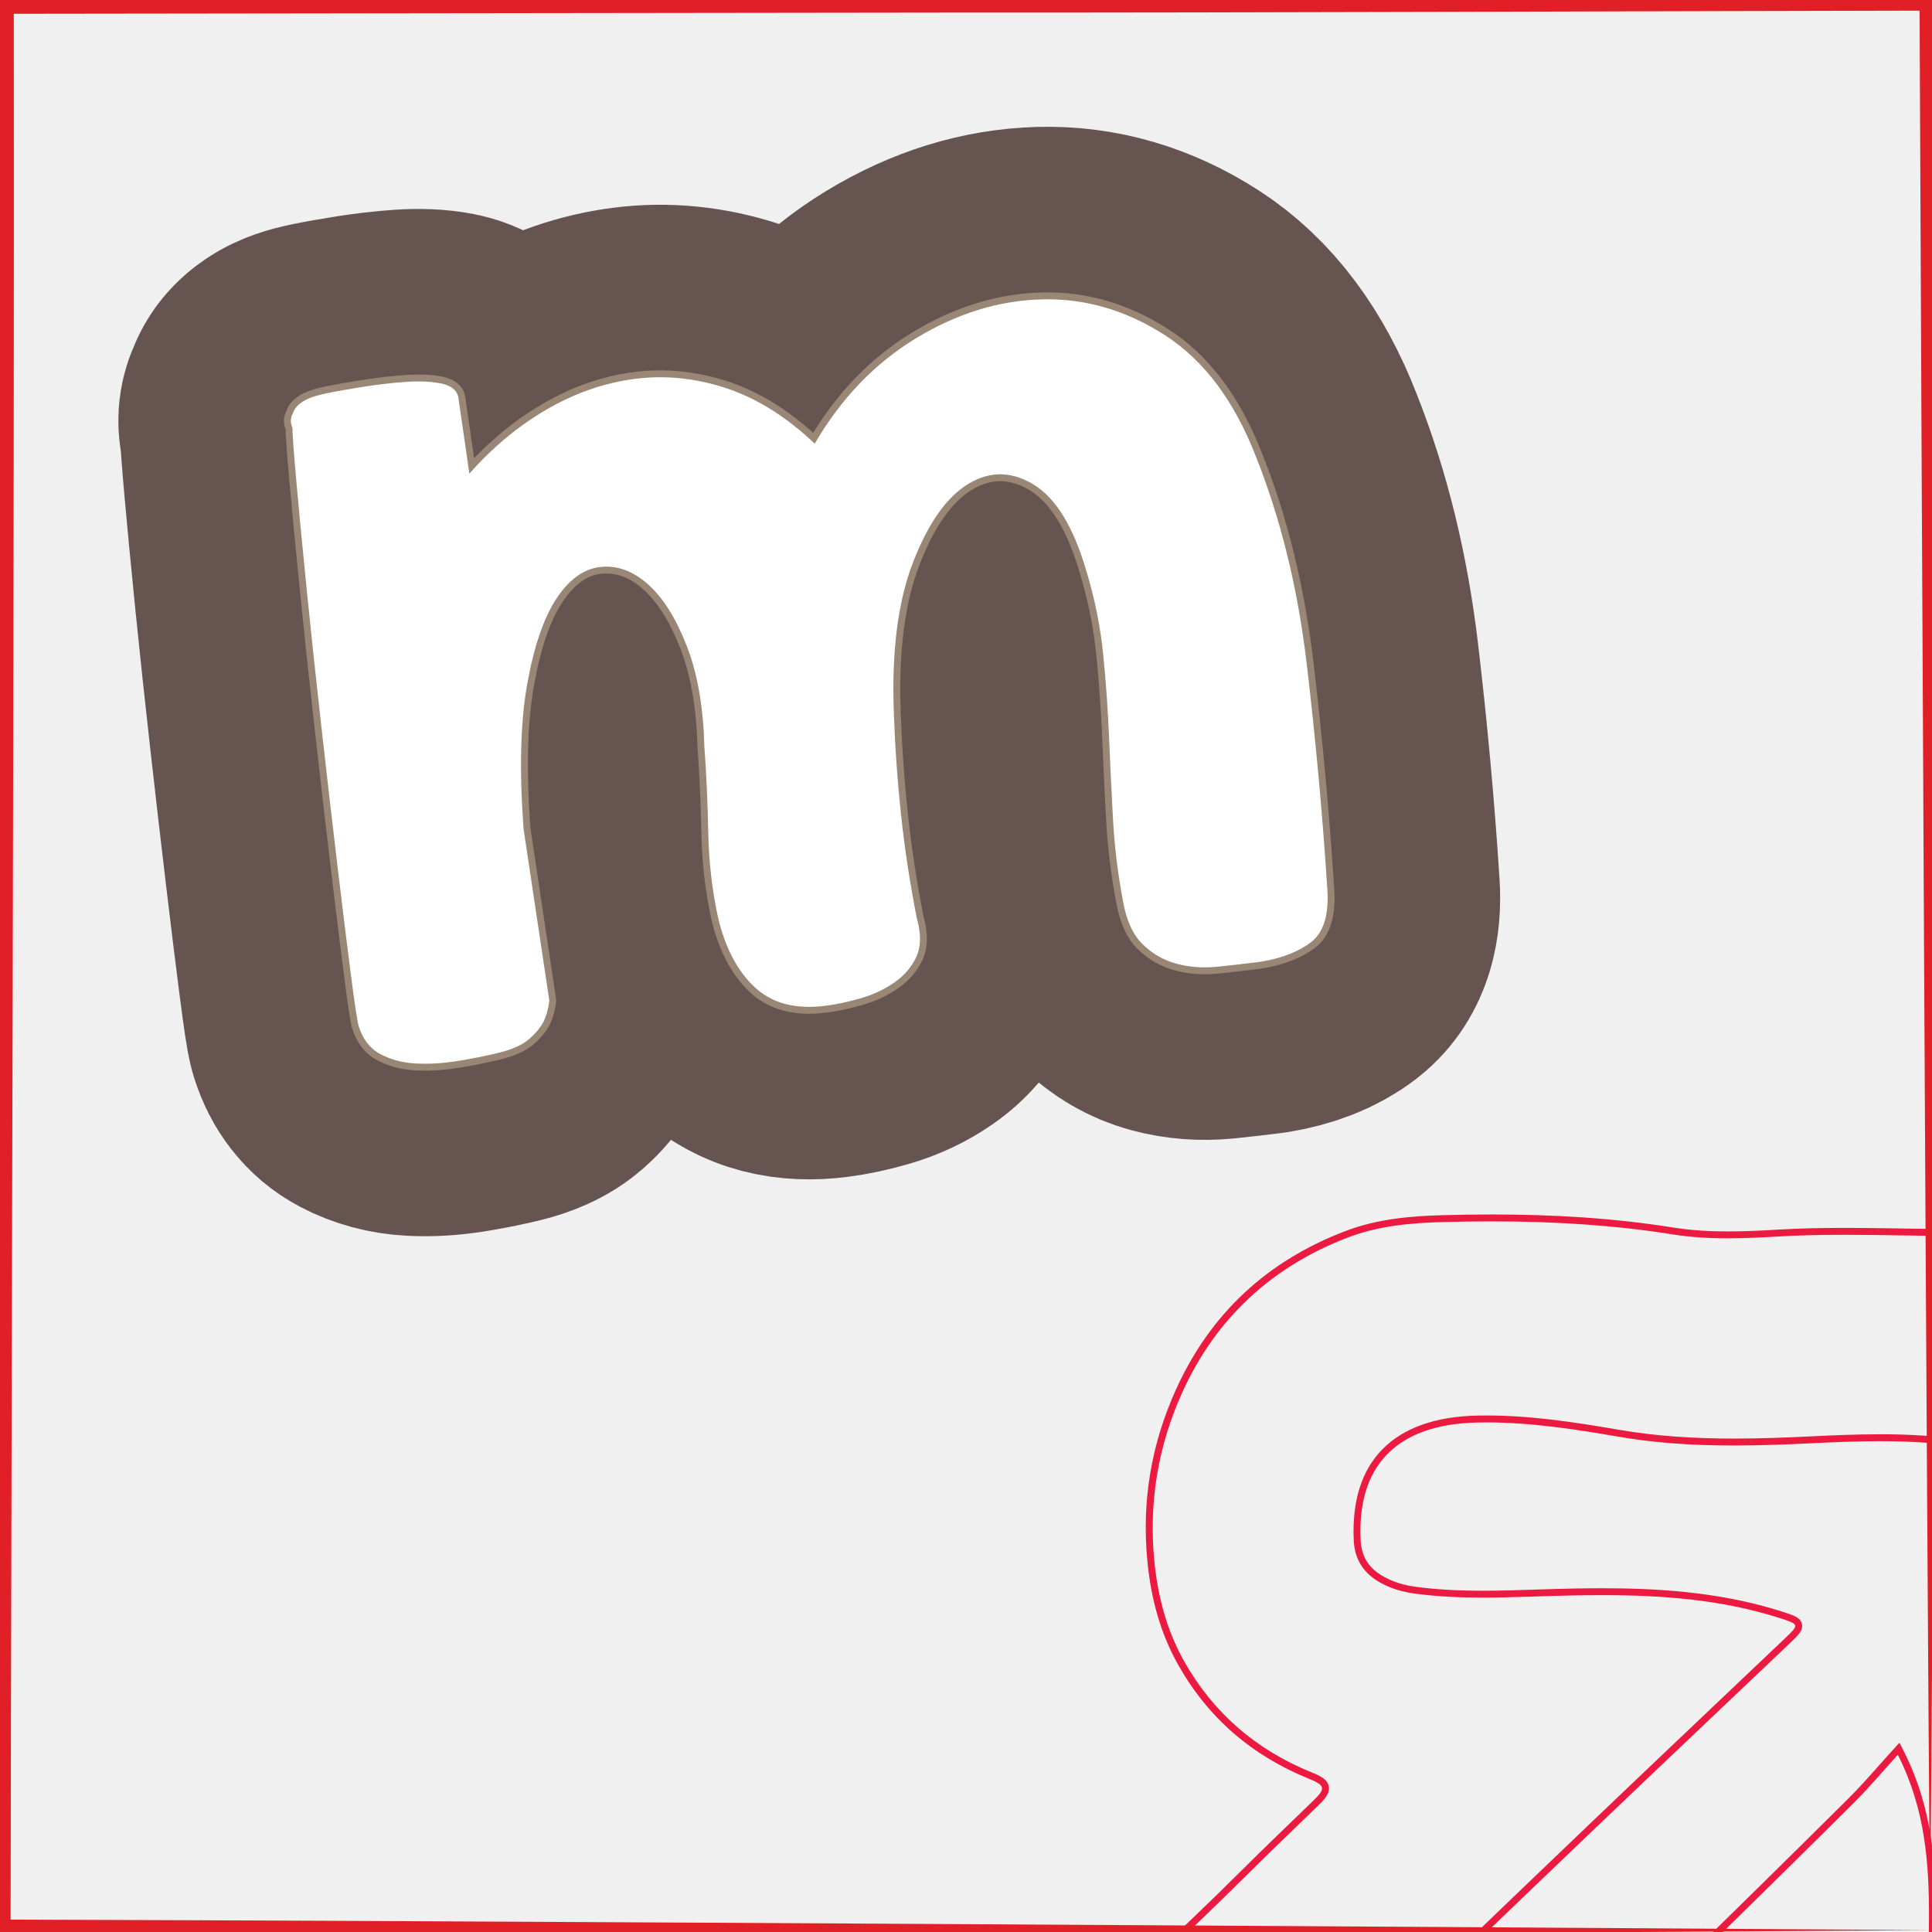
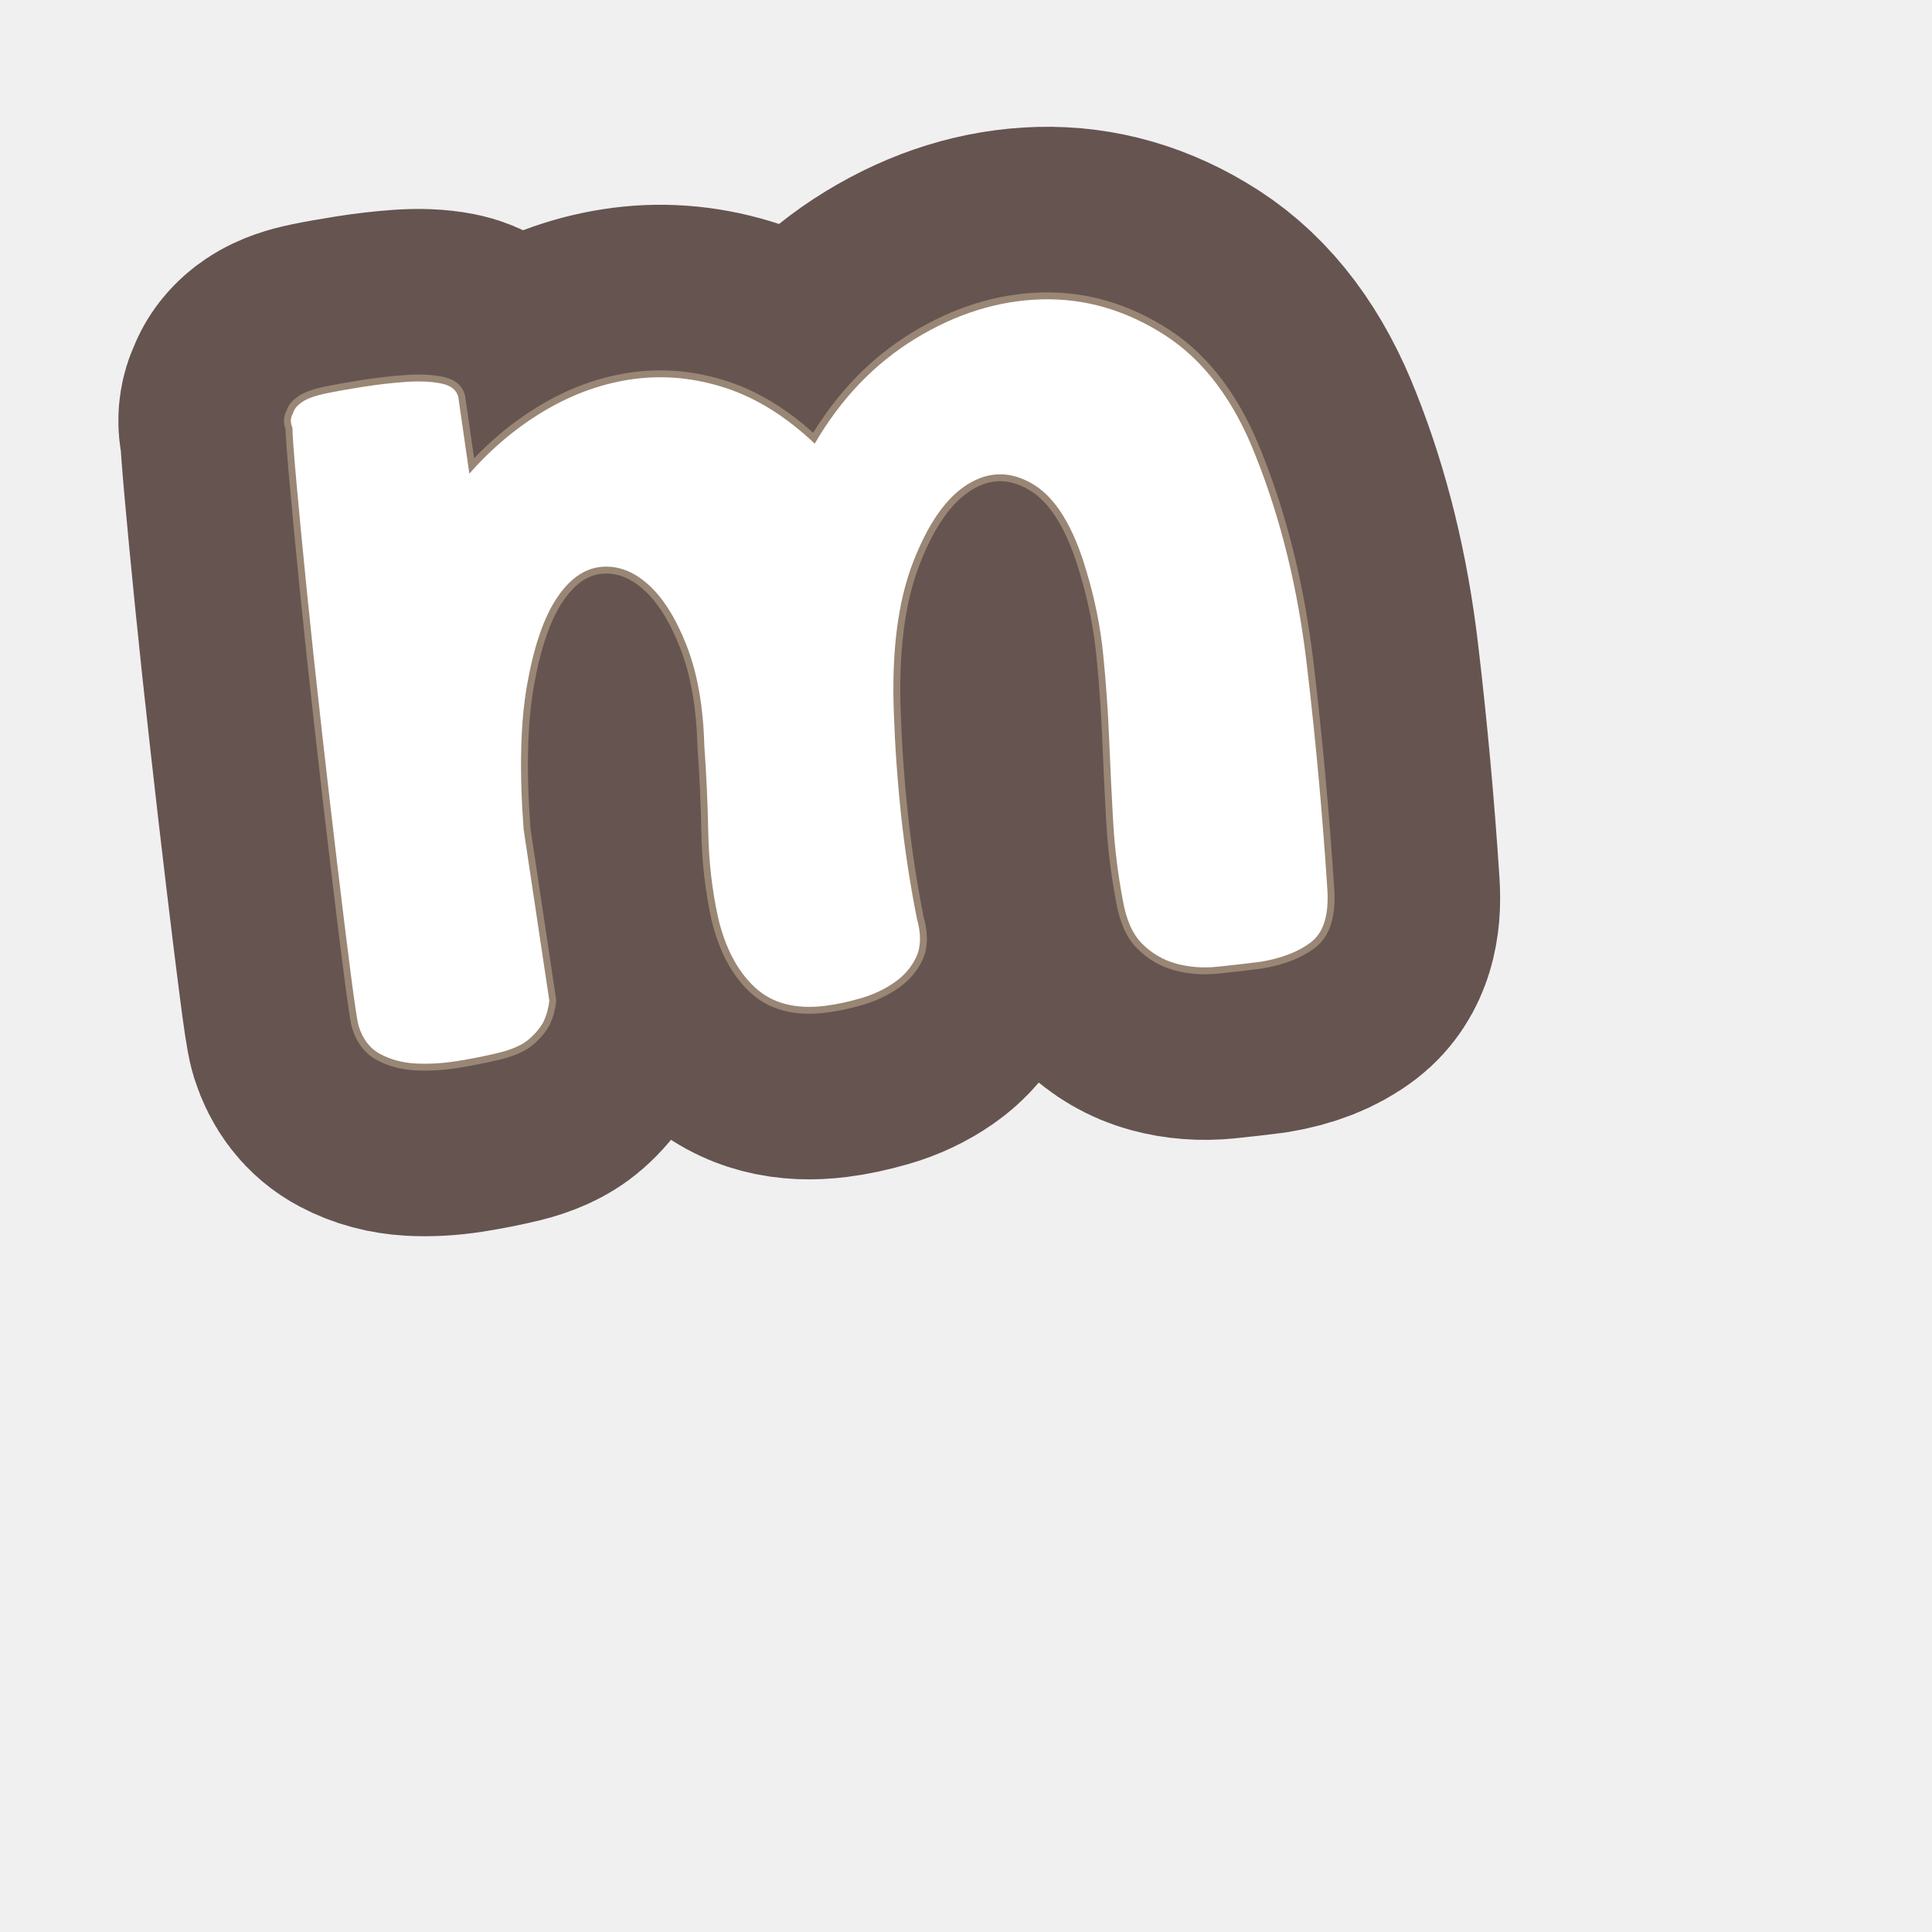
- <svg xmlns="http://www.w3.org/2000/svg" viewBox="0 0 280 280">
+ <svg xmlns="http://www.w3.org/2000/svg" id="Content" viewBox="0 0 280 280">
  <defs>
    <style>
      .cls-1 {
        stroke: #665451;
        stroke-width: 50px;
      }

      .cls-1, .cls-2 {
        fill: none;
        stroke-linecap: round;
        stroke-linejoin: round;
      }

      .cls-3 {
        fill: #fff;
      }

-       .cls-4 {
-         fill: #e11f26;
-       }
- 
-       .cls-5 {
-         fill: #ec1940;
-       }
- 
      .cls-2 {
        stroke: #998675;
        stroke-width: 2px;
      }
    </style>
  </defs>
-   <g id="Content">
-     <g>
-       <path d="M118.077,64.292c3.81-6.539,8.683-11.617,14.617-15.234,5.931-3.614,12.031-5.504,18.292-5.673,6.262-.166,12.214,1.568,17.86,5.203,5.645,3.636,10.038,9.5,13.174,17.587,3.613,9.076,6.064,19.086,7.359,30.029,1.293,10.945,2.291,21.842,2.99,32.686.242,3.694-.536,6.238-2.333,7.631-1.8,1.393-4.235,2.348-7.311,2.861-2.06.265-4.153.506-6.277.722-2.126.214-4.123.065-5.992-.45-1.872-.514-3.505-1.468-4.906-2.858-1.4-1.39-2.345-3.507-2.826-6.355-.732-3.86-1.204-7.755-1.418-11.684-.217-3.926-.406-7.889-.571-11.882-.166-3.992-.45-7.997-.851-12.019-.404-4.019-1.211-8.046-2.429-12.078-1.871-6.39-4.417-10.57-7.637-12.541-3.22-1.969-6.396-1.996-9.521-.083-3.129,1.917-5.784,5.692-7.966,11.324-2.183,5.634-3.116,12.852-2.794,21.651.161,4.866.504,9.795,1.033,14.789.526,4.993,1.294,10.043,2.301,15.148.639,2.248.617,4.109-.064,5.593-.681,1.483-1.743,2.729-3.185,3.726-1.441,1.001-3.061,1.764-4.854,2.284-1.795.522-3.494.886-5.095,1.092-4.351.561-7.782-.333-10.294-2.688-2.515-2.351-4.289-5.73-5.32-10.134-.86-3.961-1.331-8.059-1.41-12.297-.083-4.235-.273-8.429-.574-12.578-.15-5.68-1.006-10.517-2.566-14.503-1.561-3.987-3.426-6.946-5.595-8.878-2.168-1.93-4.458-2.769-6.869-2.518-2.411.253-4.543,1.779-6.392,4.576-1.851,2.799-3.267,6.938-4.247,12.415-.982,5.479-1.157,12.482-.522,21.009l3.723,24.825c-.098,1.061-.373,2.085-.826,3.074-.47.876-1.174,1.722-2.116,2.542-.942.819-2.372,1.467-4.287,1.948-2.031.493-4.102.905-6.211,1.237-2.112.329-4.104.441-5.978.334-1.876-.108-3.562-.558-5.062-1.356-1.499-.793-2.544-2.143-3.139-4.045-.204-.672-.584-3.181-1.145-7.532-.56-4.348-1.208-9.587-1.938-15.719-.733-6.128-1.499-12.748-2.297-19.861-.802-7.109-1.512-13.767-2.137-19.969s-1.131-11.487-1.52-15.86c-.388-4.371-.579-6.964-.566-7.781-.333-.77-.307-1.471.078-2.104.155-.601.607-1.152,1.357-1.658.748-.502,1.917-.915,3.505-1.237,1.472-.304,3.264-.623,5.375-.955,2.109-.329,4.144-.561,6.106-.699,1.959-.135,3.657-.062,5.088.217,1.433.282,2.271.929,2.52,1.945l1.61,11.136c3.349-3.805,7.078-6.903,11.193-9.296,4.113-2.39,8.372-3.871,12.778-4.438,4.404-.568,8.826-.118,13.263,1.345,4.435,1.466,8.707,4.144,12.815,8.035Z" />
-       <path class="cls-1" d="M118.077,64.292c3.81-6.539,8.683-11.617,14.617-15.234,5.931-3.614,12.031-5.504,18.292-5.673,6.262-.166,12.214,1.568,17.86,5.203,5.645,3.636,10.038,9.5,13.174,17.587,3.613,9.076,6.064,19.086,7.359,30.029,1.293,10.945,2.291,21.842,2.99,32.686.242,3.694-.536,6.238-2.333,7.631-1.8,1.393-4.235,2.348-7.311,2.861-2.06.265-4.153.506-6.277.722-2.126.214-4.123.065-5.992-.45-1.872-.514-3.505-1.468-4.906-2.858-1.4-1.39-2.345-3.507-2.826-6.355-.732-3.86-1.204-7.755-1.418-11.684-.217-3.926-.406-7.889-.571-11.882-.166-3.992-.45-7.997-.851-12.019-.404-4.019-1.211-8.046-2.429-12.078-1.871-6.39-4.417-10.57-7.637-12.541-3.22-1.969-6.396-1.996-9.521-.083-3.129,1.917-5.784,5.692-7.966,11.324-2.183,5.634-3.116,12.852-2.794,21.651.161,4.866.504,9.795,1.033,14.789.526,4.993,1.294,10.043,2.301,15.148.639,2.248.617,4.109-.064,5.593-.681,1.483-1.743,2.729-3.185,3.726-1.441,1.001-3.061,1.764-4.854,2.284-1.795.522-3.494.886-5.095,1.092-4.351.561-7.782-.333-10.294-2.688-2.515-2.351-4.289-5.73-5.32-10.134-.86-3.961-1.331-8.059-1.41-12.297-.083-4.235-.273-8.429-.574-12.578-.15-5.68-1.006-10.517-2.566-14.503-1.561-3.987-3.426-6.946-5.595-8.878-2.168-1.93-4.458-2.769-6.869-2.518-2.411.253-4.543,1.779-6.392,4.576-1.851,2.799-3.267,6.938-4.247,12.415-.982,5.479-1.157,12.482-.522,21.009l3.723,24.825c-.098,1.061-.373,2.085-.826,3.074-.47.876-1.174,1.722-2.116,2.542-.942.819-2.372,1.467-4.287,1.948-2.031.493-4.102.905-6.211,1.237-2.112.329-4.104.441-5.978.334-1.876-.108-3.562-.558-5.062-1.356-1.499-.793-2.544-2.143-3.139-4.045-.204-.672-.584-3.181-1.145-7.532-.56-4.348-1.208-9.587-1.938-15.719-.733-6.128-1.499-12.748-2.297-19.861-.802-7.109-1.512-13.767-2.137-19.969s-1.131-11.487-1.52-15.86c-.388-4.371-.579-6.964-.566-7.781-.333-.77-.307-1.471.078-2.104.155-.601.607-1.152,1.357-1.658.748-.502,1.917-.915,3.505-1.237,1.472-.304,3.264-.623,5.375-.955,2.109-.329,4.144-.561,6.106-.699,1.959-.135,3.657-.062,5.088.217,1.433.282,2.271.929,2.52,1.945l1.61,11.136c3.349-3.805,7.078-6.903,11.193-9.296,4.113-2.39,8.372-3.871,12.778-4.438,4.404-.568,8.826-.118,13.263,1.345,4.435,1.466,8.707,4.144,12.815,8.035Z" />
-       <path class="cls-2" d="M118.077,64.292c3.81-6.539,8.683-11.617,14.617-15.234,5.931-3.614,12.031-5.504,18.292-5.673,6.262-.166,12.214,1.568,17.86,5.203,5.645,3.636,10.038,9.5,13.174,17.587,3.613,9.076,6.064,19.086,7.359,30.029,1.293,10.945,2.291,21.842,2.99,32.686.242,3.694-.536,6.238-2.333,7.631-1.8,1.393-4.235,2.348-7.311,2.861-2.06.265-4.153.506-6.277.722-2.126.214-4.123.065-5.992-.45-1.872-.514-3.505-1.468-4.906-2.858-1.4-1.39-2.345-3.507-2.826-6.355-.732-3.86-1.204-7.755-1.418-11.684-.217-3.926-.406-7.889-.571-11.882-.166-3.992-.45-7.997-.851-12.019-.404-4.019-1.211-8.046-2.429-12.078-1.871-6.39-4.417-10.57-7.637-12.541-3.22-1.969-6.396-1.996-9.521-.083-3.129,1.917-5.784,5.692-7.966,11.324-2.183,5.634-3.116,12.852-2.794,21.651.161,4.866.504,9.795,1.033,14.789.526,4.993,1.294,10.043,2.301,15.148.639,2.248.617,4.109-.064,5.593-.681,1.483-1.743,2.729-3.185,3.726-1.441,1.001-3.061,1.764-4.854,2.284-1.795.522-3.494.886-5.095,1.092-4.351.561-7.782-.333-10.294-2.688-2.515-2.351-4.289-5.73-5.32-10.134-.86-3.961-1.331-8.059-1.41-12.297-.083-4.235-.273-8.429-.574-12.578-.15-5.68-1.006-10.517-2.566-14.503-1.561-3.987-3.426-6.946-5.595-8.878-2.168-1.93-4.458-2.769-6.869-2.518-2.411.253-4.543,1.779-6.392,4.576-1.851,2.799-3.267,6.938-4.247,12.415-.982,5.479-1.157,12.482-.522,21.009l3.723,24.825c-.098,1.061-.373,2.085-.826,3.074-.47.876-1.174,1.722-2.116,2.542-.942.819-2.372,1.467-4.287,1.948-2.031.493-4.102.905-6.211,1.237-2.112.329-4.104.441-5.978.334-1.876-.108-3.562-.558-5.062-1.356-1.499-.793-2.544-2.143-3.139-4.045-.204-.672-.584-3.181-1.145-7.532-.56-4.348-1.208-9.587-1.938-15.719-.733-6.128-1.499-12.748-2.297-19.861-.802-7.109-1.512-13.767-2.137-19.969s-1.131-11.487-1.52-15.86c-.388-4.371-.579-6.964-.566-7.781-.333-.77-.307-1.471.078-2.104.155-.601.607-1.152,1.357-1.658.748-.502,1.917-.915,3.505-1.237,1.472-.304,3.264-.623,5.375-.955,2.109-.329,4.144-.561,6.106-.699,1.959-.135,3.657-.062,5.088.217,1.433.282,2.271.929,2.52,1.945l1.61,11.136c3.349-3.805,7.078-6.903,11.193-9.296,4.113-2.39,8.372-3.871,12.778-4.438,4.404-.568,8.826-.118,13.263,1.345,4.435,1.466,8.707,4.144,12.815,8.035Z" />
-       <path class="cls-3" d="M118.077,64.292c3.81-6.539,8.683-11.617,14.617-15.234,5.931-3.614,12.031-5.504,18.292-5.673,6.262-.166,12.214,1.568,17.86,5.203,5.645,3.636,10.038,9.5,13.174,17.587,3.613,9.076,6.064,19.086,7.359,30.029,1.293,10.945,2.291,21.842,2.99,32.686.242,3.694-.536,6.238-2.333,7.631-1.8,1.393-4.235,2.348-7.311,2.861-2.06.265-4.153.506-6.277.722-2.126.214-4.123.065-5.992-.45-1.872-.514-3.505-1.468-4.906-2.858-1.4-1.39-2.345-3.507-2.826-6.355-.732-3.86-1.204-7.755-1.418-11.684-.217-3.926-.406-7.889-.571-11.882-.166-3.992-.45-7.997-.851-12.019-.404-4.019-1.211-8.046-2.429-12.078-1.871-6.39-4.417-10.57-7.637-12.541-3.22-1.969-6.396-1.996-9.521-.083-3.129,1.917-5.784,5.692-7.966,11.324-2.183,5.634-3.116,12.852-2.794,21.651.161,4.866.504,9.795,1.033,14.789.526,4.993,1.294,10.043,2.301,15.148.639,2.248.617,4.109-.064,5.593-.681,1.483-1.743,2.729-3.185,3.726-1.441,1.001-3.061,1.764-4.854,2.284-1.795.522-3.494.886-5.095,1.092-4.351.561-7.782-.333-10.294-2.688-2.515-2.351-4.289-5.73-5.32-10.134-.86-3.961-1.331-8.059-1.41-12.297-.083-4.235-.273-8.429-.574-12.578-.15-5.68-1.006-10.517-2.566-14.503-1.561-3.987-3.426-6.946-5.595-8.878-2.168-1.93-4.458-2.769-6.869-2.518-2.411.253-4.543,1.779-6.392,4.576-1.851,2.799-3.267,6.938-4.247,12.415-.982,5.479-1.157,12.482-.522,21.009l3.723,24.825c-.098,1.061-.373,2.085-.826,3.074-.47.876-1.174,1.722-2.116,2.542-.942.819-2.372,1.467-4.287,1.948-2.031.493-4.102.905-6.211,1.237-2.112.329-4.104.441-5.978.334-1.876-.108-3.562-.558-5.062-1.356-1.499-.793-2.544-2.143-3.139-4.045-.204-.672-.584-3.181-1.145-7.532-.56-4.348-1.208-9.587-1.938-15.719-.733-6.128-1.499-12.748-2.297-19.861-.802-7.109-1.512-13.767-2.137-19.969s-1.131-11.487-1.52-15.86c-.388-4.371-.579-6.964-.566-7.781-.333-.77-.307-1.471.078-2.104.155-.601.607-1.152,1.357-1.658.748-.502,1.917-.915,3.505-1.237,1.472-.304,3.264-.623,5.375-.955,2.109-.329,4.144-.561,6.106-.699,1.959-.135,3.657-.062,5.088.217,1.433.282,2.271.929,2.52,1.945l1.61,11.136c3.349-3.805,7.078-6.903,11.193-9.296,4.113-2.39,8.372-3.871,12.778-4.438,4.404-.568,8.826-.118,13.263,1.345,4.435,1.466,8.707,4.144,12.815,8.035Z" />
-     </g>
-   </g>
-   <g id="Arrows">
-     <g>
-       <g>
-         <path class="cls-5" d="M216.239,177.011c9.647,0,18.183.614,26.094,1.877,2.438.389,5.081.578,8.081.578,2.585,0,5.179-.138,7.408-.268,2.849-.166,5.877-.243,9.53-.243,2.791,0,5.633.046,8.383.09,1.278.021,2.556.041,3.833.058,8.608.11,16.209,1.579,23.239,4.49,13.068,5.412,21.742,15.215,25.778,29.136,2.879,9.929,3.71,20.678,2.614,33.83-.038.455-.04.899-.042,1.328-.002.451-.004.878-.046,1.287-.898,8.716.102,17.42,1.069,25.837.195,1.702.391,3.404.572,5.106.128,1.206.169,2.456.209,3.666.057,1.741.116,3.541.429,5.329v13.23c-.348,1.521-.423,3.053-.496,4.535-.027.548-.053,1.095-.094,1.638-.482,6.445-3.045,12.4-8.064,18.74-8.245,10.415-19.431,15.664-34.197,16.048-.44.011-.879.017-1.316.017-7.625,0-14.221-1.726-20.163-5.278-6.482-3.874-11.447-9.3-14.761-16.133-.796-1.642-1.235-2.546-2.297-2.546-.769-0-1.34.545-2.376,1.535l-.076.072c-1.822,1.738-3.647,3.473-5.473,5.208-7.719,7.336-15.7,14.923-23.293,22.66-1.187,1.209-2.346,2.473-3.468,3.696-1.528,1.665-3.108,3.387-4.756,4.969-4.76,4.567-9.583,7.764-14.745,9.774-3.338,1.3-6.82,1.434-10.506,1.576l-.186.008-3.378-0-3.421.001c-.441.02-.879.03-1.312.03-7.576,0-14.702-3.022-21.785-9.239-4.393-3.856-7.837-7.763-10.529-11.945-3.432-5.331-5.025-11.151-4.871-17.817l-.001-6.085c-.433-8.913,2.935-17.052,10.011-24.192,4.933-4.978,10.114-9.887,15.124-14.634,4.51-4.273,9.173-8.692,13.654-13.159,2.378-2.37,4.843-4.751,7.228-7.053,1.079-1.042,2.158-2.084,3.233-3.129.902-.877,1.696-1.747,1.498-2.757-.199-1.014-1.236-1.509-2.469-2.008-8.083-3.269-14.295-8.671-18.463-16.057-2.381-4.218-3.805-9.003-4.353-14.629-.824-8.454.548-16.68,4.08-24.449,4.828-10.621,12.893-18.154,23.972-22.388,4.608-1.761,9.335-2.117,13.758-2.239,2.466-.068,4.869-.103,7.143-.103M216.239,176.011c-2.389,0-4.78.037-7.171.103-4.748.131-9.499.551-14.088,2.304-11.328,4.329-19.531,11.921-24.525,22.909-3.598,7.917-5.016,16.224-4.165,24.96.521,5.346,1.851,10.369,4.478,15.023,4.361,7.727,10.741,13.168,18.959,16.492,2.319.938,2.427,1.393.649,3.121-3.493,3.394-7.028,6.76-10.47,10.191-9.45,9.421-19.397,18.326-28.782,27.797-6.724,6.785-10.781,15.015-10.299,24.945v6.036c-.154,6.622,1.398,12.716,5.03,18.358,2.974,4.62,6.646,8.588,10.71,12.155,6.436,5.648,13.703,9.487,22.444,9.487.448,0,.901-.01,1.357-.031,1.125,0,2.251-0,3.377-0s2.252 0,3.38 0c3.746-.145,7.488-.264,11.053-1.652,5.751-2.239,10.653-5.742,15.075-9.984,2.885-2.768,5.452-5.838,8.246-8.686,9.345-9.523,19.09-18.636,28.742-27.845.903-.862,1.383-1.33,1.762-1.33.437 0.0.739.624,1.4,1.988,3.405,7.022,8.453,12.55,15.145,16.55,6.39,3.819,13.334,5.42,20.676,5.42.445,0,.893-.006,1.342-.018,14.06-.365,26.059-5.188,34.956-16.427,4.467-5.642,7.723-11.876,8.278-19.286.152-2.038.113-4.118.592-6.133v-13.433c-.536-2.981-.326-6.015-.643-9.012-1.083-10.216-2.705-20.403-1.64-30.735.09-.871.016-1.757.089-2.635.962-11.541.586-23.032-2.65-34.191-4.056-13.987-12.747-24.145-26.356-29.781-7.547-3.125-15.481-4.462-23.609-4.566-4.074-.052-8.153-.148-12.228-.148-3.2,0-6.398.059-9.588.245-2.46.143-4.908.266-7.35.266-2.647,0-5.286-.145-7.923-.566-8.71-1.391-17.473-1.89-26.251-1.89h0Z" />
-         <path class="cls-5" d="M215.419,206.144c6.576,0,13.256,1.059,19.001,2.052,5.114.884,10.49,1.295,16.917,1.295,4.036,0,8.004-.168,11.01-.314,3.234-.157,6.681-.311,10.153-.311,4.914,0,8.987.308,12.818.97,10.221,1.765,14.564,6.505,15.491,16.903.748,8.391.77,17.276.067,26.41-.737,9.569.677,19.036,2.045,28.191.161,1.079.322,2.157.48,3.237.87,5.945,1.502,12.299.252,18.489-1.189,5.888-7.102,10.501-13.462,10.501-1.778,0-3.472-.36-5.034-1.071-3.462-1.576-4.482-4.691-4.95-8.884-.6-5.382-.294-10.883.002-16.203.169-3.042.344-6.187.351-9.296.016-7.272-.327-15.742-4.623-24.252l-.654-1.296-.978,1.073c-.678.745-1.347,1.499-2.016,2.253-1.415,1.596-2.879,3.246-4.404,4.76-9.106,9.042-17.379,17.179-25.292,24.877-8.338,8.111-16.837,16.338-25.056,24.294-5.709,5.526-11.418,11.053-17.12,16.586-1.47,1.426-2.818,2.985-4.122,4.492-1.765,2.041-3.591,4.151-5.693,5.886-2.562,2.114-4.752,3.099-6.89,3.099-2.087,0-4.21-.934-6.68-2.938-.696-.565-1.429-1.177-2.071-1.829-5.559-5.64-5.598-10.61-.125-16.112,1.768-1.778,3.729-3.452,5.626-5.07,1.931-1.648,3.928-3.352,5.756-5.192,14.892-14.983,29.862-29.349,45.166-43.972,6.083-5.812,12.291-11.7,18.294-17.395,3.229-3.063,6.458-6.126,9.684-9.192,1.284-1.22,1.991-1.893,1.778-2.828-.215-.941-1.166-1.246-2.892-1.799-9.334-2.992-18.853-3.375-26.103-3.375-1.34,0-2.754.015-4.322.045-1.685.032-3.395.088-5.049.141-2.569.083-5.225.17-7.828.17-3.746,0-6.832-.178-9.711-.56-1.794-.238-3.316-.712-4.652-1.448-2.2-1.212-3.277-2.904-3.392-5.324-.249-5.26.984-9.381,3.664-12.251,2.857-3.059,7.324-4.673,13.277-4.797.428-.009.856-.013,1.283-.013M215.419,205.144c-.434,0-.869.004-1.304.013-12.202.255-18.46,6.661-17.919,18.095.134,2.833,1.488,4.819,3.908,6.152,1.558.859,3.253,1.331,5.003,1.563,3.278.435,6.559.568,9.843.568,4.297,0,8.598-.229,12.896-.311,1.435-.027,2.87-.044,4.302-.044,8.72,0,17.374.628,25.798,3.328,2.84.91,2.839.946.73,2.95-9.326,8.864-18.677,17.701-27.979,26.589-15.199,14.522-30.364,29.078-45.185,43.99-3.596,3.618-7.785,6.645-11.382,10.262-5.928,5.961-5.775,11.537.122,17.52.671.681,1.41,1.3,2.153,1.903,2.601,2.111,4.957,3.162,7.31,3.162,2.422,0,4.842-1.113,7.526-3.328,3.726-3.075,6.437-7.096,9.875-10.431,14.052-13.634,28.143-27.228,42.177-40.881,8.479-8.248,16.906-16.549,25.299-24.884,2.258-2.242,4.309-4.694,6.455-7.049,4.04,8,4.534,15.878,4.516,23.799-.019,8.537-1.301,17.06-.348,25.612.448,4.02,1.432,7.818,5.529,9.683,1.743.794,3.597,1.161,5.448,1.161,6.572,0,13.096-4.637,14.442-11.303,1.267-6.275.673-12.569-.243-18.832-1.514-10.348-3.332-20.648-2.518-31.206.682-8.846.722-17.713-.068-26.576-.966-10.836-5.556-15.941-16.317-17.8-4.314-.745-8.648-.984-12.988-.984-3.399,0-6.803.147-10.202.312-3.661.178-7.313.313-10.961.313-5.59,0-11.17-.317-16.747-1.281-6.333-1.094-12.72-2.067-19.171-2.067h0Z" />
-       </g>
-       <path class="cls-4" d="M279.731,279.731c-69.716.441-210.016,1.331-279.731,1.531 0.0 0-1.527.007-1.527.007l-.004-1.538c-.064-34.905-.304-104.981-.285-139.866C-1.817,139.866-1.998 0-1.998 0l-.003-2c47.593.062,165.706.209,211.798.271,17.378.057,52.545.067,69.933.191 0-0,1.545.006,1.545.006l-.007,1.532c-.325,69.719-.971,210.043-1.538,279.731h0ZM279.731,279.731c-.579-69.743-1.234-210.023-1.538-279.731 0.0 0,1.538,1.539,1.538,1.539-38.949.065-100.446.317-139.865.282C139.866,1.82 0,1.998 0,1.998L1.998 0c.1,79.281-.355,201.348-.466,279.731-0.0 0-1.532-1.531-1.532-1.531,69.708.186,210.024,1.074,279.731,1.531h0Z" />
-     </g>
-   </g>
+   <path d="M118.077,64.292c3.81-6.539,8.683-11.617,14.617-15.234,5.931-3.614,12.031-5.504,18.292-5.673,6.262-.166,12.214,1.568,17.86,5.203,5.645,3.636,10.038,9.5,13.174,17.587,3.613,9.076,6.064,19.086,7.359,30.029,1.293,10.945,2.291,21.842,2.99,32.686.242,3.694-.536,6.238-2.333,7.631-1.8,1.393-4.235,2.348-7.311,2.861-2.06.265-4.153.506-6.277.722-2.126.214-4.123.065-5.992-.45-1.872-.514-3.505-1.468-4.906-2.858-1.4-1.39-2.345-3.507-2.826-6.355-.732-3.86-1.204-7.755-1.418-11.684-.217-3.926-.406-7.889-.571-11.882-.166-3.992-.45-7.997-.851-12.019-.404-4.019-1.211-8.046-2.429-12.078-1.871-6.39-4.417-10.57-7.637-12.541-3.22-1.969-6.396-1.996-9.521-.083-3.129,1.917-5.784,5.692-7.966,11.324-2.183,5.634-3.116,12.852-2.794,21.651.161,4.866.504,9.795,1.033,14.789.526,4.993,1.294,10.043,2.301,15.148.639,2.248.617,4.109-.064,5.593-.681,1.483-1.743,2.729-3.185,3.726-1.441,1.001-3.061,1.764-4.854,2.284-1.795.522-3.494.886-5.095,1.092-4.351.561-7.782-.333-10.294-2.688-2.515-2.351-4.289-5.73-5.32-10.134-.86-3.961-1.331-8.059-1.41-12.297-.083-4.235-.273-8.429-.574-12.578-.15-5.68-1.006-10.517-2.566-14.503-1.561-3.987-3.426-6.946-5.595-8.878-2.168-1.93-4.458-2.769-6.869-2.518-2.411.253-4.543,1.779-6.392,4.576-1.851,2.799-3.267,6.938-4.247,12.415-.982,5.479-1.157,12.482-.522,21.009l3.723,24.825c-.098,1.061-.373,2.085-.826,3.074-.47.876-1.174,1.722-2.116,2.542-.942.819-2.372,1.467-4.287,1.948-2.031.493-4.102.905-6.211,1.237-2.112.329-4.104.441-5.978.334-1.876-.108-3.562-.558-5.062-1.356-1.499-.793-2.544-2.143-3.139-4.045-.204-.672-.584-3.181-1.145-7.532-.56-4.348-1.208-9.587-1.938-15.719-.733-6.128-1.499-12.748-2.297-19.861-.802-7.109-1.512-13.767-2.137-19.969s-1.131-11.487-1.52-15.86c-.388-4.371-.579-6.964-.566-7.781-.333-.77-.307-1.471.078-2.104.155-.601.607-1.152,1.357-1.658.748-.502,1.917-.915,3.505-1.237,1.472-.304,3.264-.623,5.375-.955,2.109-.329,4.144-.561,6.106-.699,1.959-.135,3.657-.062,5.088.217,1.433.282,2.271.929,2.52,1.945l1.61,11.136c3.349-3.805,7.078-6.903,11.193-9.296,4.113-2.39,8.372-3.871,12.778-4.438,4.404-.568,8.826-.118,13.263,1.345,4.435,1.466,8.707,4.144,12.815,8.035Z" />
+   <path class="cls-1" d="M118.077,64.292c3.81-6.539,8.683-11.617,14.617-15.234,5.931-3.614,12.031-5.504,18.292-5.673,6.262-.166,12.214,1.568,17.86,5.203,5.645,3.636,10.038,9.5,13.174,17.587,3.613,9.076,6.064,19.086,7.359,30.029,1.293,10.945,2.291,21.842,2.99,32.686.242,3.694-.536,6.238-2.333,7.631-1.8,1.393-4.235,2.348-7.311,2.861-2.06.265-4.153.506-6.277.722-2.126.214-4.123.065-5.992-.45-1.872-.514-3.505-1.468-4.906-2.858-1.4-1.39-2.345-3.507-2.826-6.355-.732-3.86-1.204-7.755-1.418-11.684-.217-3.926-.406-7.889-.571-11.882-.166-3.992-.45-7.997-.851-12.019-.404-4.019-1.211-8.046-2.429-12.078-1.871-6.39-4.417-10.57-7.637-12.541-3.22-1.969-6.396-1.996-9.521-.083-3.129,1.917-5.784,5.692-7.966,11.324-2.183,5.634-3.116,12.852-2.794,21.651.161,4.866.504,9.795,1.033,14.789.526,4.993,1.294,10.043,2.301,15.148.639,2.248.617,4.109-.064,5.593-.681,1.483-1.743,2.729-3.185,3.726-1.441,1.001-3.061,1.764-4.854,2.284-1.795.522-3.494.886-5.095,1.092-4.351.561-7.782-.333-10.294-2.688-2.515-2.351-4.289-5.73-5.32-10.134-.86-3.961-1.331-8.059-1.41-12.297-.083-4.235-.273-8.429-.574-12.578-.15-5.68-1.006-10.517-2.566-14.503-1.561-3.987-3.426-6.946-5.595-8.878-2.168-1.93-4.458-2.769-6.869-2.518-2.411.253-4.543,1.779-6.392,4.576-1.851,2.799-3.267,6.938-4.247,12.415-.982,5.479-1.157,12.482-.522,21.009l3.723,24.825c-.098,1.061-.373,2.085-.826,3.074-.47.876-1.174,1.722-2.116,2.542-.942.819-2.372,1.467-4.287,1.948-2.031.493-4.102.905-6.211,1.237-2.112.329-4.104.441-5.978.334-1.876-.108-3.562-.558-5.062-1.356-1.499-.793-2.544-2.143-3.139-4.045-.204-.672-.584-3.181-1.145-7.532-.56-4.348-1.208-9.587-1.938-15.719-.733-6.128-1.499-12.748-2.297-19.861-.802-7.109-1.512-13.767-2.137-19.969s-1.131-11.487-1.52-15.86c-.388-4.371-.579-6.964-.566-7.781-.333-.77-.307-1.471.078-2.104.155-.601.607-1.152,1.357-1.658.748-.502,1.917-.915,3.505-1.237,1.472-.304,3.264-.623,5.375-.955,2.109-.329,4.144-.561,6.106-.699,1.959-.135,3.657-.062,5.088.217,1.433.282,2.271.929,2.52,1.945l1.61,11.136c3.349-3.805,7.078-6.903,11.193-9.296,4.113-2.39,8.372-3.871,12.778-4.438,4.404-.568,8.826-.118,13.263,1.345,4.435,1.466,8.707,4.144,12.815,8.035Z" />
+   <path class="cls-2" d="M118.077,64.292c3.81-6.539,8.683-11.617,14.617-15.234,5.931-3.614,12.031-5.504,18.292-5.673,6.262-.166,12.214,1.568,17.86,5.203,5.645,3.636,10.038,9.5,13.174,17.587,3.613,9.076,6.064,19.086,7.359,30.029,1.293,10.945,2.291,21.842,2.99,32.686.242,3.694-.536,6.238-2.333,7.631-1.8,1.393-4.235,2.348-7.311,2.861-2.06.265-4.153.506-6.277.722-2.126.214-4.123.065-5.992-.45-1.872-.514-3.505-1.468-4.906-2.858-1.4-1.39-2.345-3.507-2.826-6.355-.732-3.86-1.204-7.755-1.418-11.684-.217-3.926-.406-7.889-.571-11.882-.166-3.992-.45-7.997-.851-12.019-.404-4.019-1.211-8.046-2.429-12.078-1.871-6.39-4.417-10.57-7.637-12.541-3.22-1.969-6.396-1.996-9.521-.083-3.129,1.917-5.784,5.692-7.966,11.324-2.183,5.634-3.116,12.852-2.794,21.651.161,4.866.504,9.795,1.033,14.789.526,4.993,1.294,10.043,2.301,15.148.639,2.248.617,4.109-.064,5.593-.681,1.483-1.743,2.729-3.185,3.726-1.441,1.001-3.061,1.764-4.854,2.284-1.795.522-3.494.886-5.095,1.092-4.351.561-7.782-.333-10.294-2.688-2.515-2.351-4.289-5.73-5.32-10.134-.86-3.961-1.331-8.059-1.41-12.297-.083-4.235-.273-8.429-.574-12.578-.15-5.68-1.006-10.517-2.566-14.503-1.561-3.987-3.426-6.946-5.595-8.878-2.168-1.93-4.458-2.769-6.869-2.518-2.411.253-4.543,1.779-6.392,4.576-1.851,2.799-3.267,6.938-4.247,12.415-.982,5.479-1.157,12.482-.522,21.009l3.723,24.825c-.098,1.061-.373,2.085-.826,3.074-.47.876-1.174,1.722-2.116,2.542-.942.819-2.372,1.467-4.287,1.948-2.031.493-4.102.905-6.211,1.237-2.112.329-4.104.441-5.978.334-1.876-.108-3.562-.558-5.062-1.356-1.499-.793-2.544-2.143-3.139-4.045-.204-.672-.584-3.181-1.145-7.532-.56-4.348-1.208-9.587-1.938-15.719-.733-6.128-1.499-12.748-2.297-19.861-.802-7.109-1.512-13.767-2.137-19.969s-1.131-11.487-1.52-15.86c-.388-4.371-.579-6.964-.566-7.781-.333-.77-.307-1.471.078-2.104.155-.601.607-1.152,1.357-1.658.748-.502,1.917-.915,3.505-1.237,1.472-.304,3.264-.623,5.375-.955,2.109-.329,4.144-.561,6.106-.699,1.959-.135,3.657-.062,5.088.217,1.433.282,2.271.929,2.52,1.945l1.61,11.136c3.349-3.805,7.078-6.903,11.193-9.296,4.113-2.39,8.372-3.871,12.778-4.438,4.404-.568,8.826-.118,13.263,1.345,4.435,1.466,8.707,4.144,12.815,8.035Z" />
+   <path class="cls-3" d="M118.077,64.292c3.81-6.539,8.683-11.617,14.617-15.234,5.931-3.614,12.031-5.504,18.292-5.673,6.262-.166,12.214,1.568,17.86,5.203,5.645,3.636,10.038,9.5,13.174,17.587,3.613,9.076,6.064,19.086,7.359,30.029,1.293,10.945,2.291,21.842,2.99,32.686.242,3.694-.536,6.238-2.333,7.631-1.8,1.393-4.235,2.348-7.311,2.861-2.06.265-4.153.506-6.277.722-2.126.214-4.123.065-5.992-.45-1.872-.514-3.505-1.468-4.906-2.858-1.4-1.39-2.345-3.507-2.826-6.355-.732-3.86-1.204-7.755-1.418-11.684-.217-3.926-.406-7.889-.571-11.882-.166-3.992-.45-7.997-.851-12.019-.404-4.019-1.211-8.046-2.429-12.078-1.871-6.39-4.417-10.57-7.637-12.541-3.22-1.969-6.396-1.996-9.521-.083-3.129,1.917-5.784,5.692-7.966,11.324-2.183,5.634-3.116,12.852-2.794,21.651.161,4.866.504,9.795,1.033,14.789.526,4.993,1.294,10.043,2.301,15.148.639,2.248.617,4.109-.064,5.593-.681,1.483-1.743,2.729-3.185,3.726-1.441,1.001-3.061,1.764-4.854,2.284-1.795.522-3.494.886-5.095,1.092-4.351.561-7.782-.333-10.294-2.688-2.515-2.351-4.289-5.73-5.32-10.134-.86-3.961-1.331-8.059-1.41-12.297-.083-4.235-.273-8.429-.574-12.578-.15-5.68-1.006-10.517-2.566-14.503-1.561-3.987-3.426-6.946-5.595-8.878-2.168-1.93-4.458-2.769-6.869-2.518-2.411.253-4.543,1.779-6.392,4.576-1.851,2.799-3.267,6.938-4.247,12.415-.982,5.479-1.157,12.482-.522,21.009l3.723,24.825c-.098,1.061-.373,2.085-.826,3.074-.47.876-1.174,1.722-2.116,2.542-.942.819-2.372,1.467-4.287,1.948-2.031.493-4.102.905-6.211,1.237-2.112.329-4.104.441-5.978.334-1.876-.108-3.562-.558-5.062-1.356-1.499-.793-2.544-2.143-3.139-4.045-.204-.672-.584-3.181-1.145-7.532-.56-4.348-1.208-9.587-1.938-15.719-.733-6.128-1.499-12.748-2.297-19.861-.802-7.109-1.512-13.767-2.137-19.969s-1.131-11.487-1.52-15.86c-.388-4.371-.579-6.964-.566-7.781-.333-.77-.307-1.471.078-2.104.155-.601.607-1.152,1.357-1.658.748-.502,1.917-.915,3.505-1.237,1.472-.304,3.264-.623,5.375-.955,2.109-.329,4.144-.561,6.106-.699,1.959-.135,3.657-.062,5.088.217,1.433.282,2.271.929,2.52,1.945l1.61,11.136c3.349-3.805,7.078-6.903,11.193-9.296,4.113-2.39,8.372-3.871,12.778-4.438,4.404-.568,8.826-.118,13.263,1.345,4.435,1.466,8.707,4.144,12.815,8.035Z" />
</svg>
